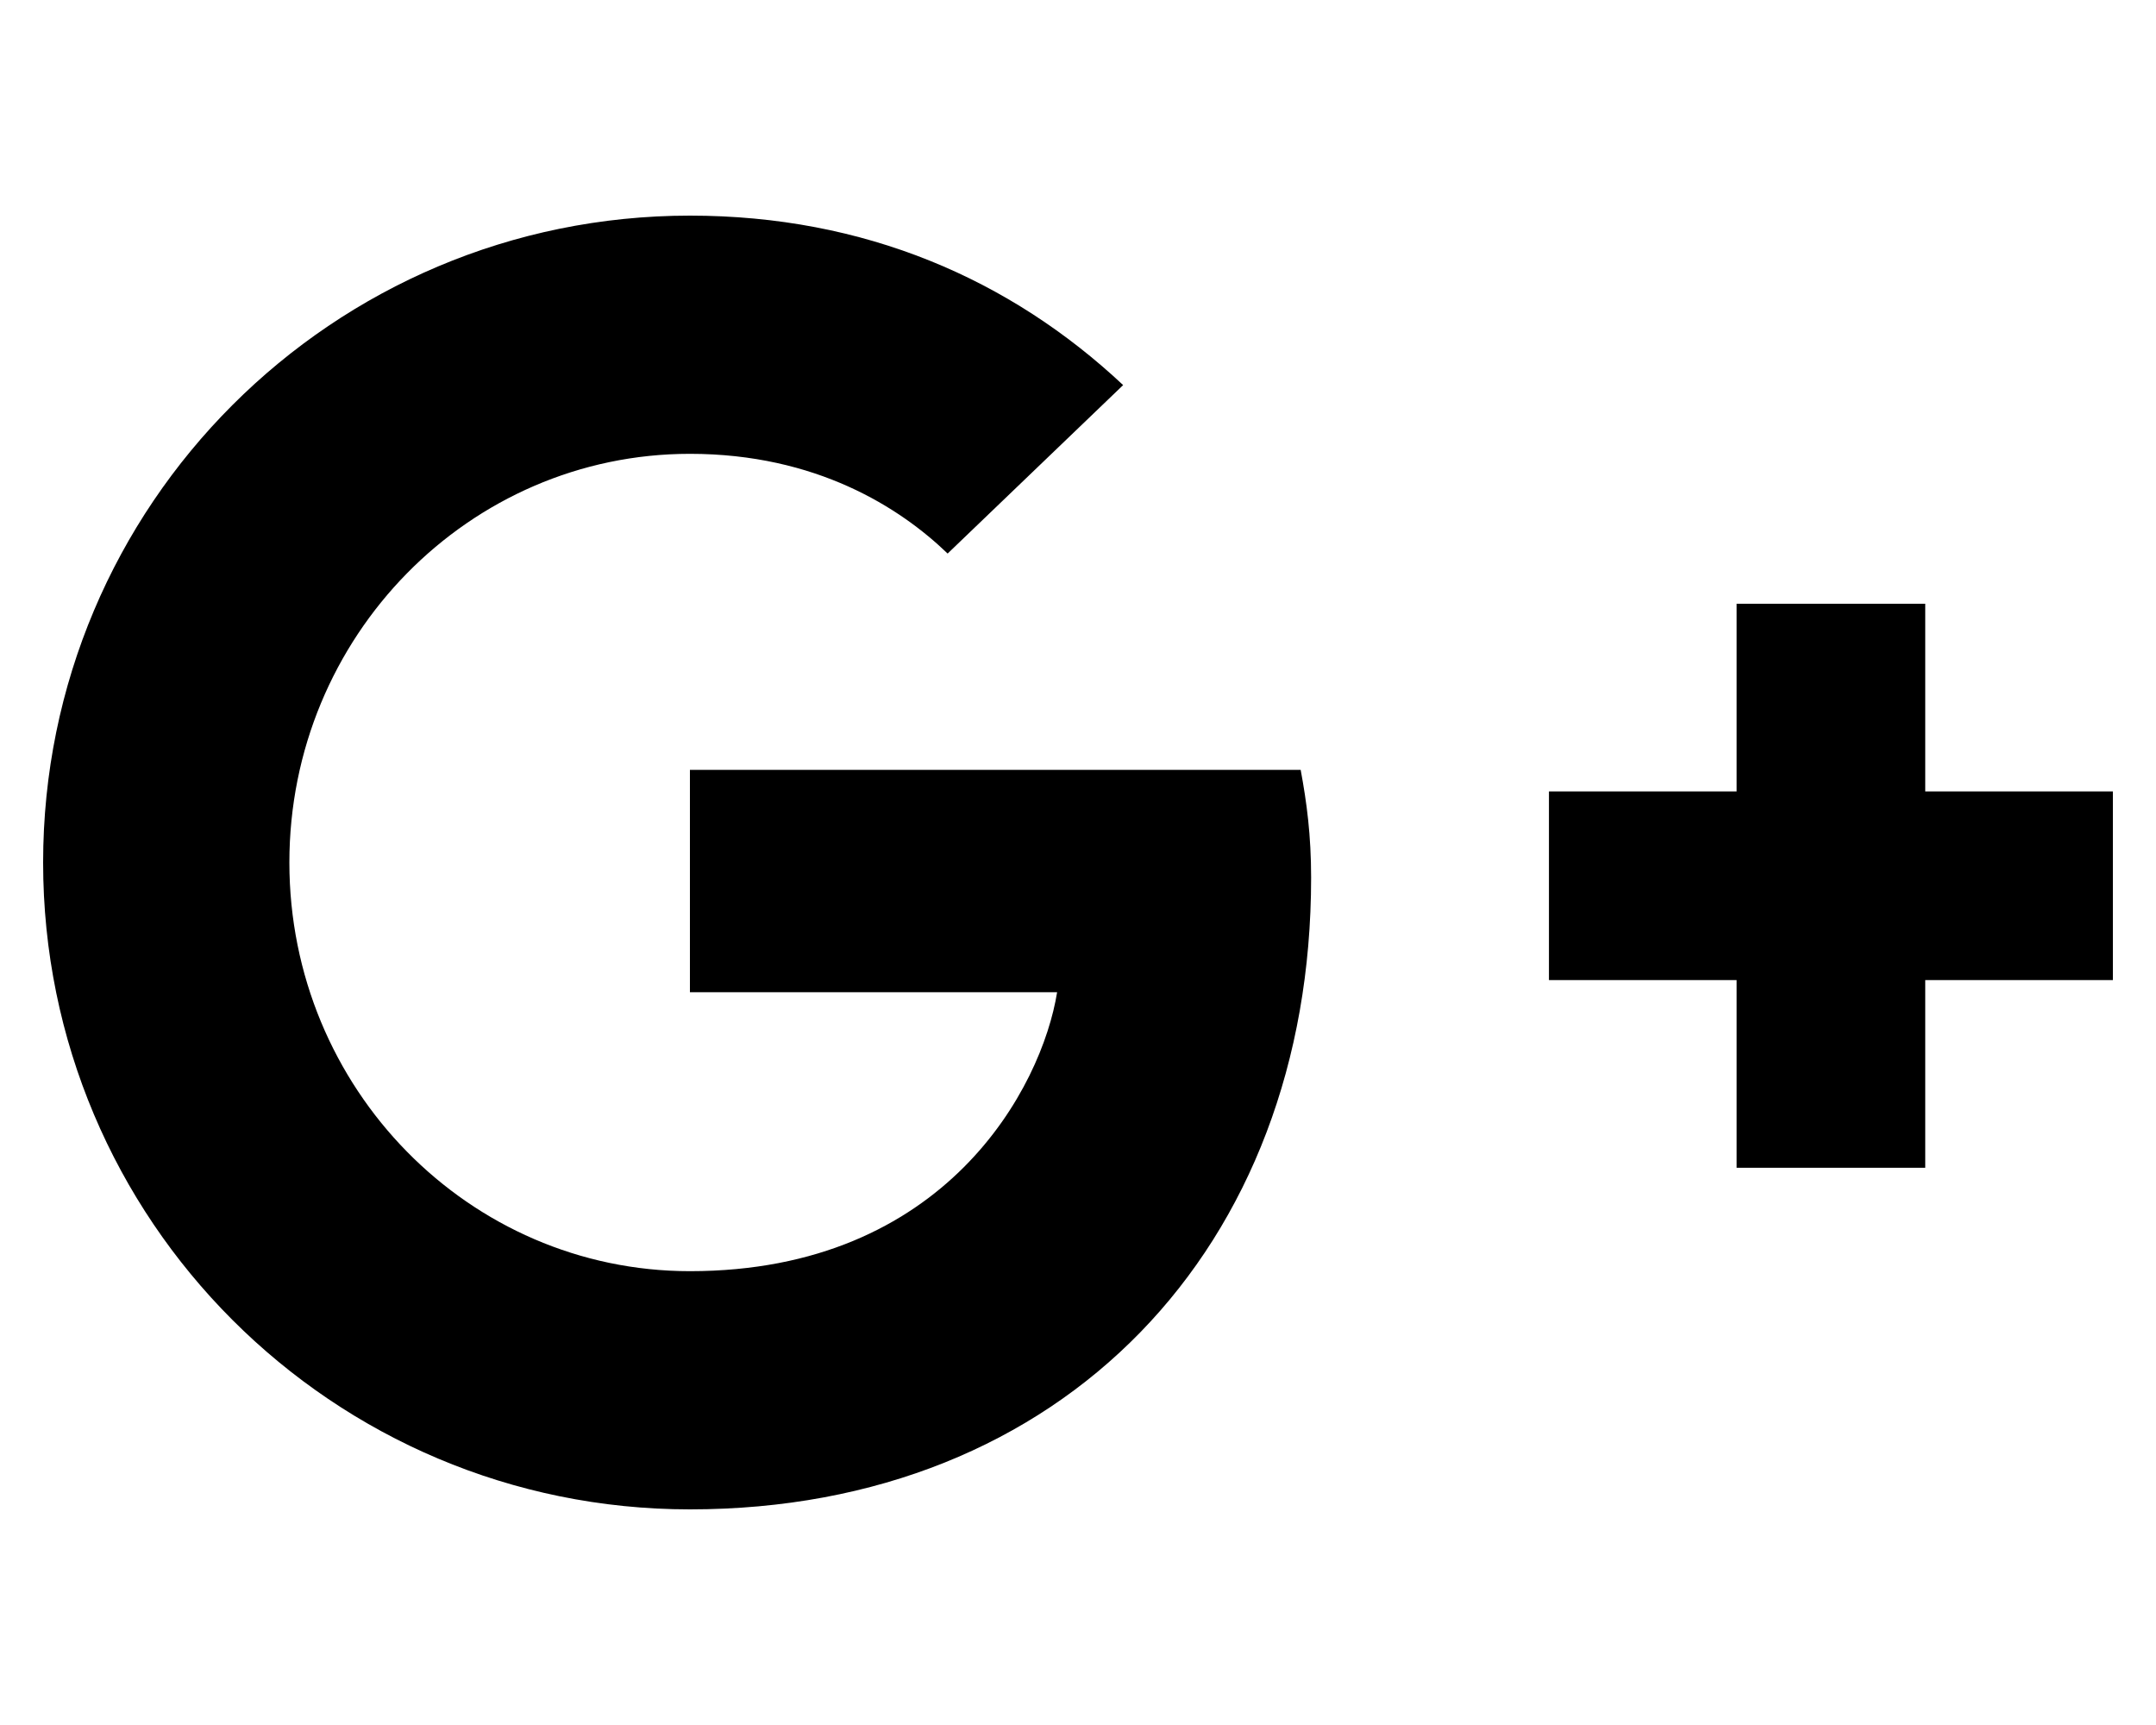
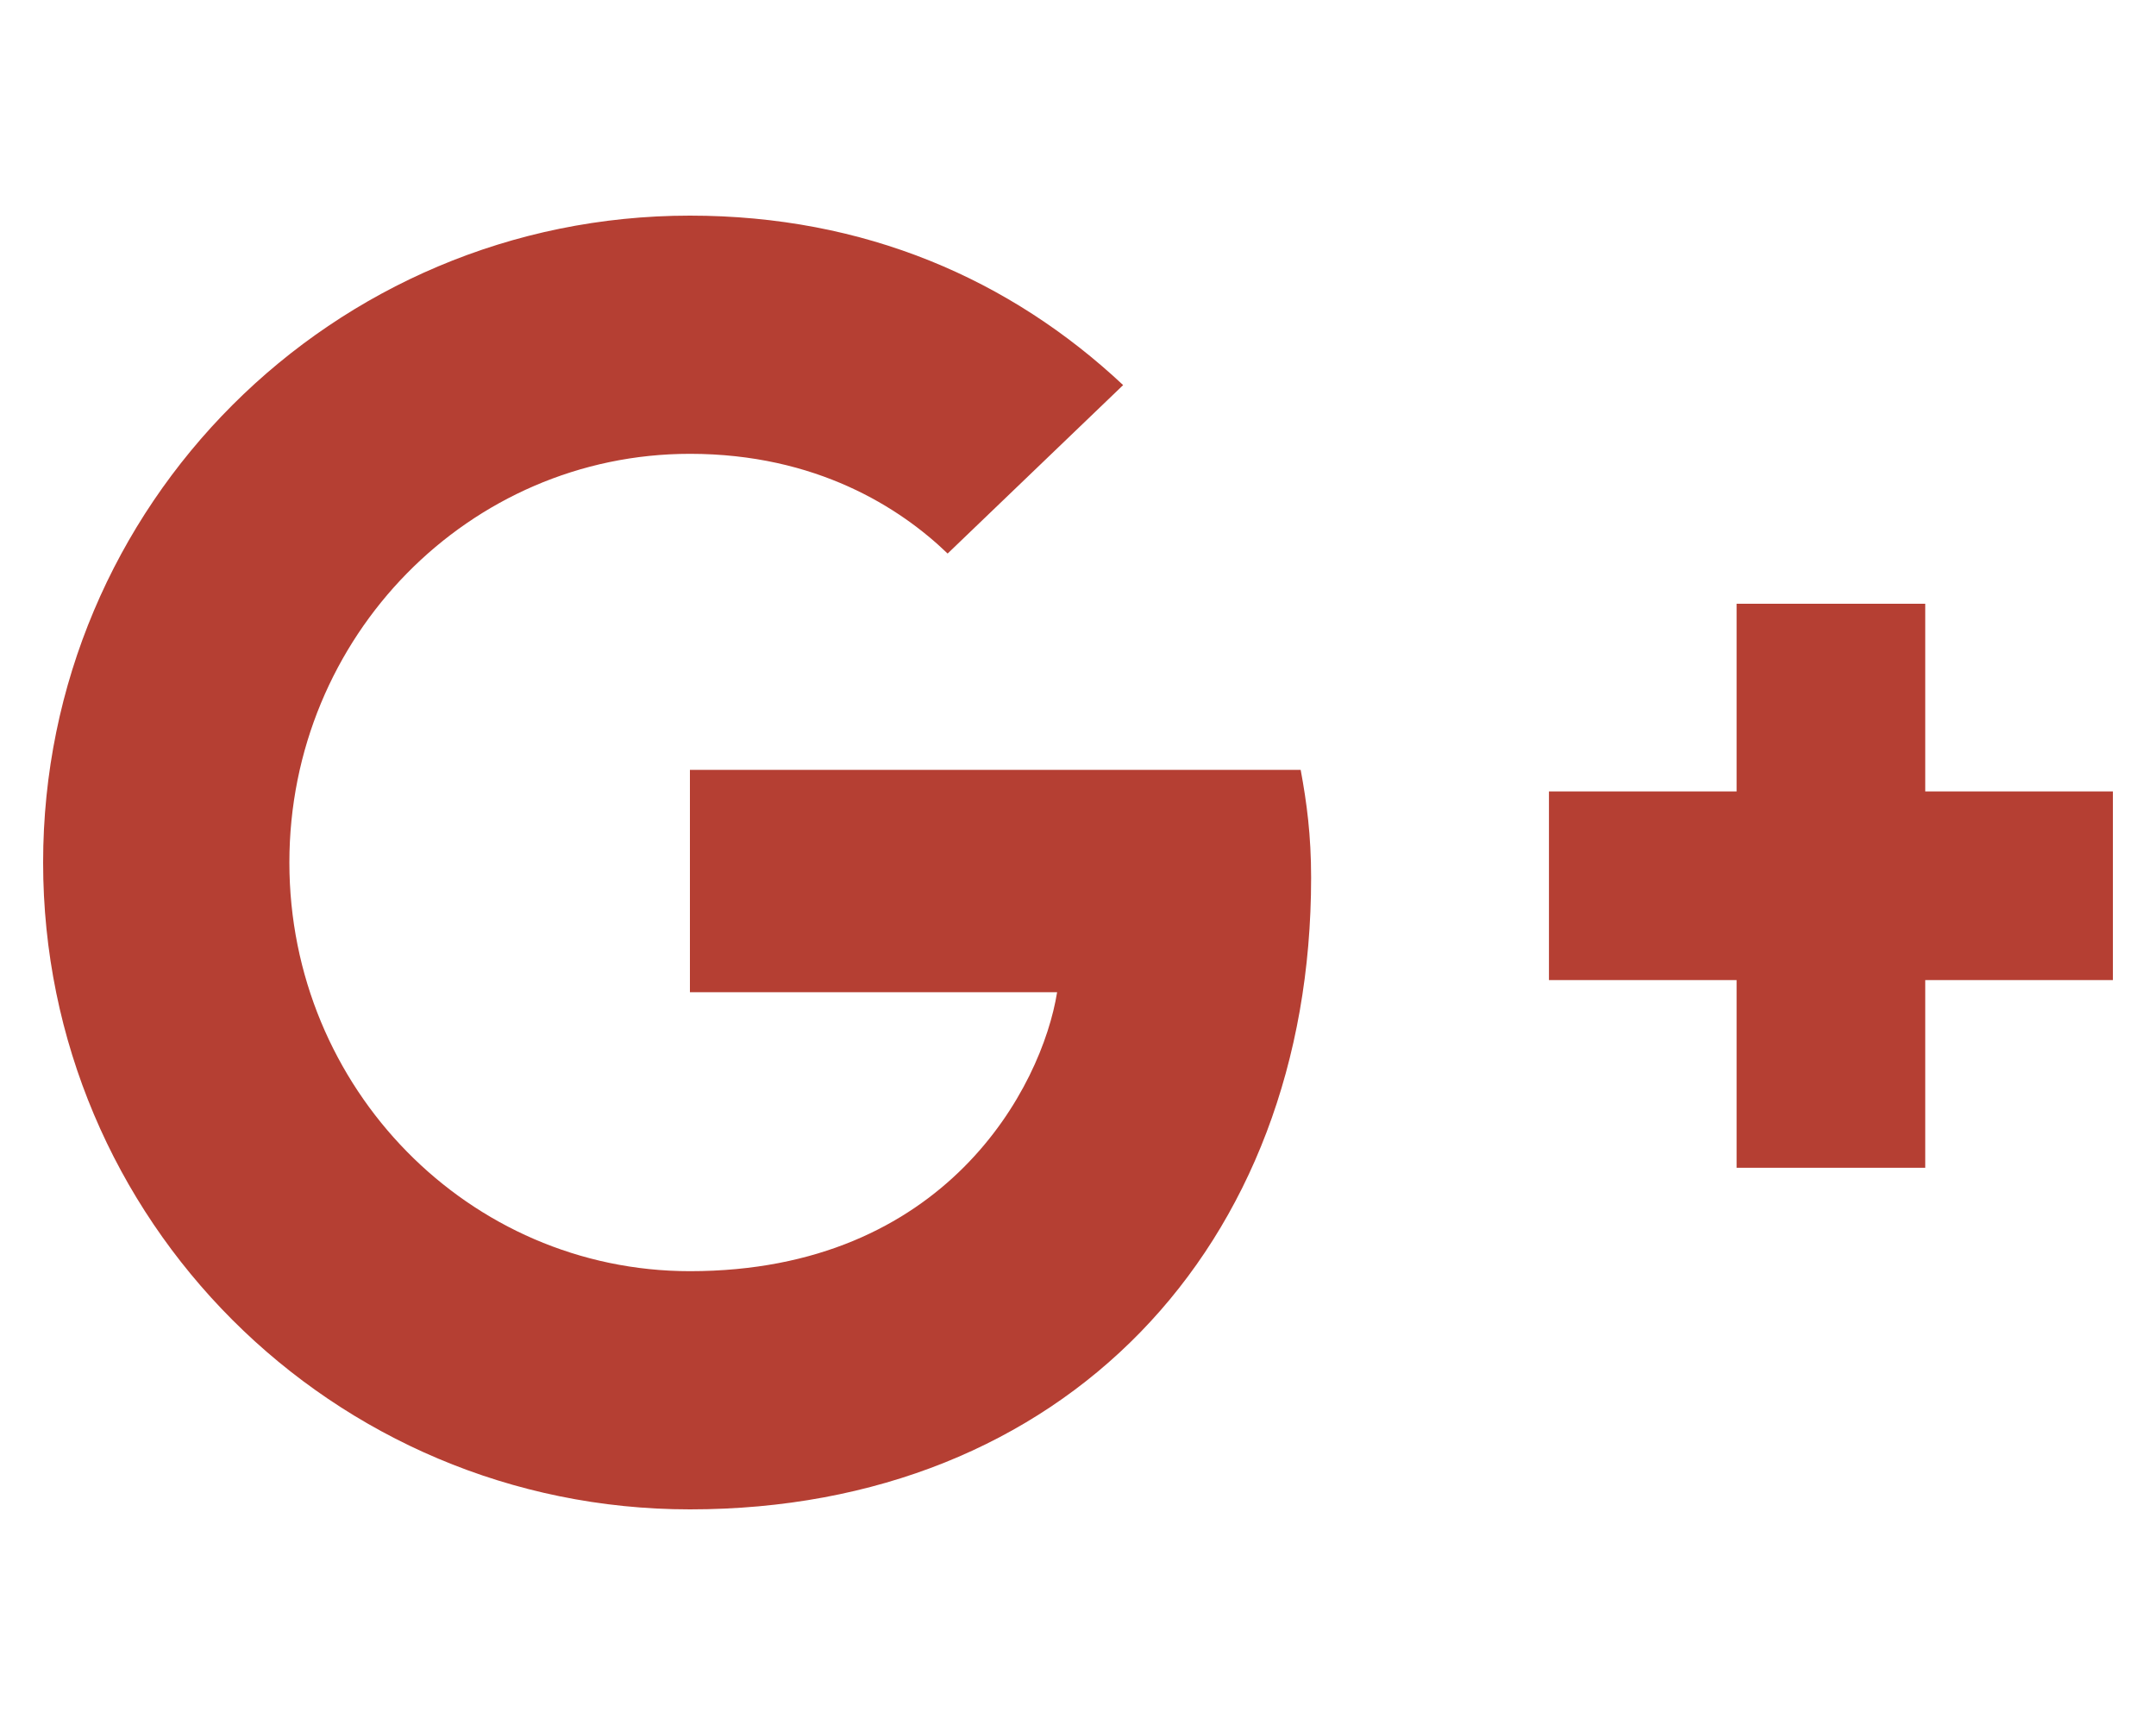
- <svg xmlns="http://www.w3.org/2000/svg" viewBox="0 0 640 512">
+ <svg xmlns="http://www.w3.org/2000/svg" fill="#b53f33" viewBox="0 0 640 512">
  <path d="M386.1 228.5c1.8 9.7 3.1 19.4 3.1 32C389.2 370.2 315.6 448 204.8 448c-106.1 0-192-85.9-192-192s85.9-192 192-192c51.9 0 95.1 18.9 128.6 50.3l-52.1 50c-14.1-13.6-39-29.6-76.5-29.6-65.5 0-118.9 54.2-118.9 121.3 0 67.1 53.4 121.3 118.9 121.3 76 0 104.5-54.7 109-82.8H204.8v-66h181.3zm185.4 6.4V179.2h-56v55.7h-55.7v56h55.7v55.7h56v-55.7H627.2v-56h-55.7z" />
</svg>
